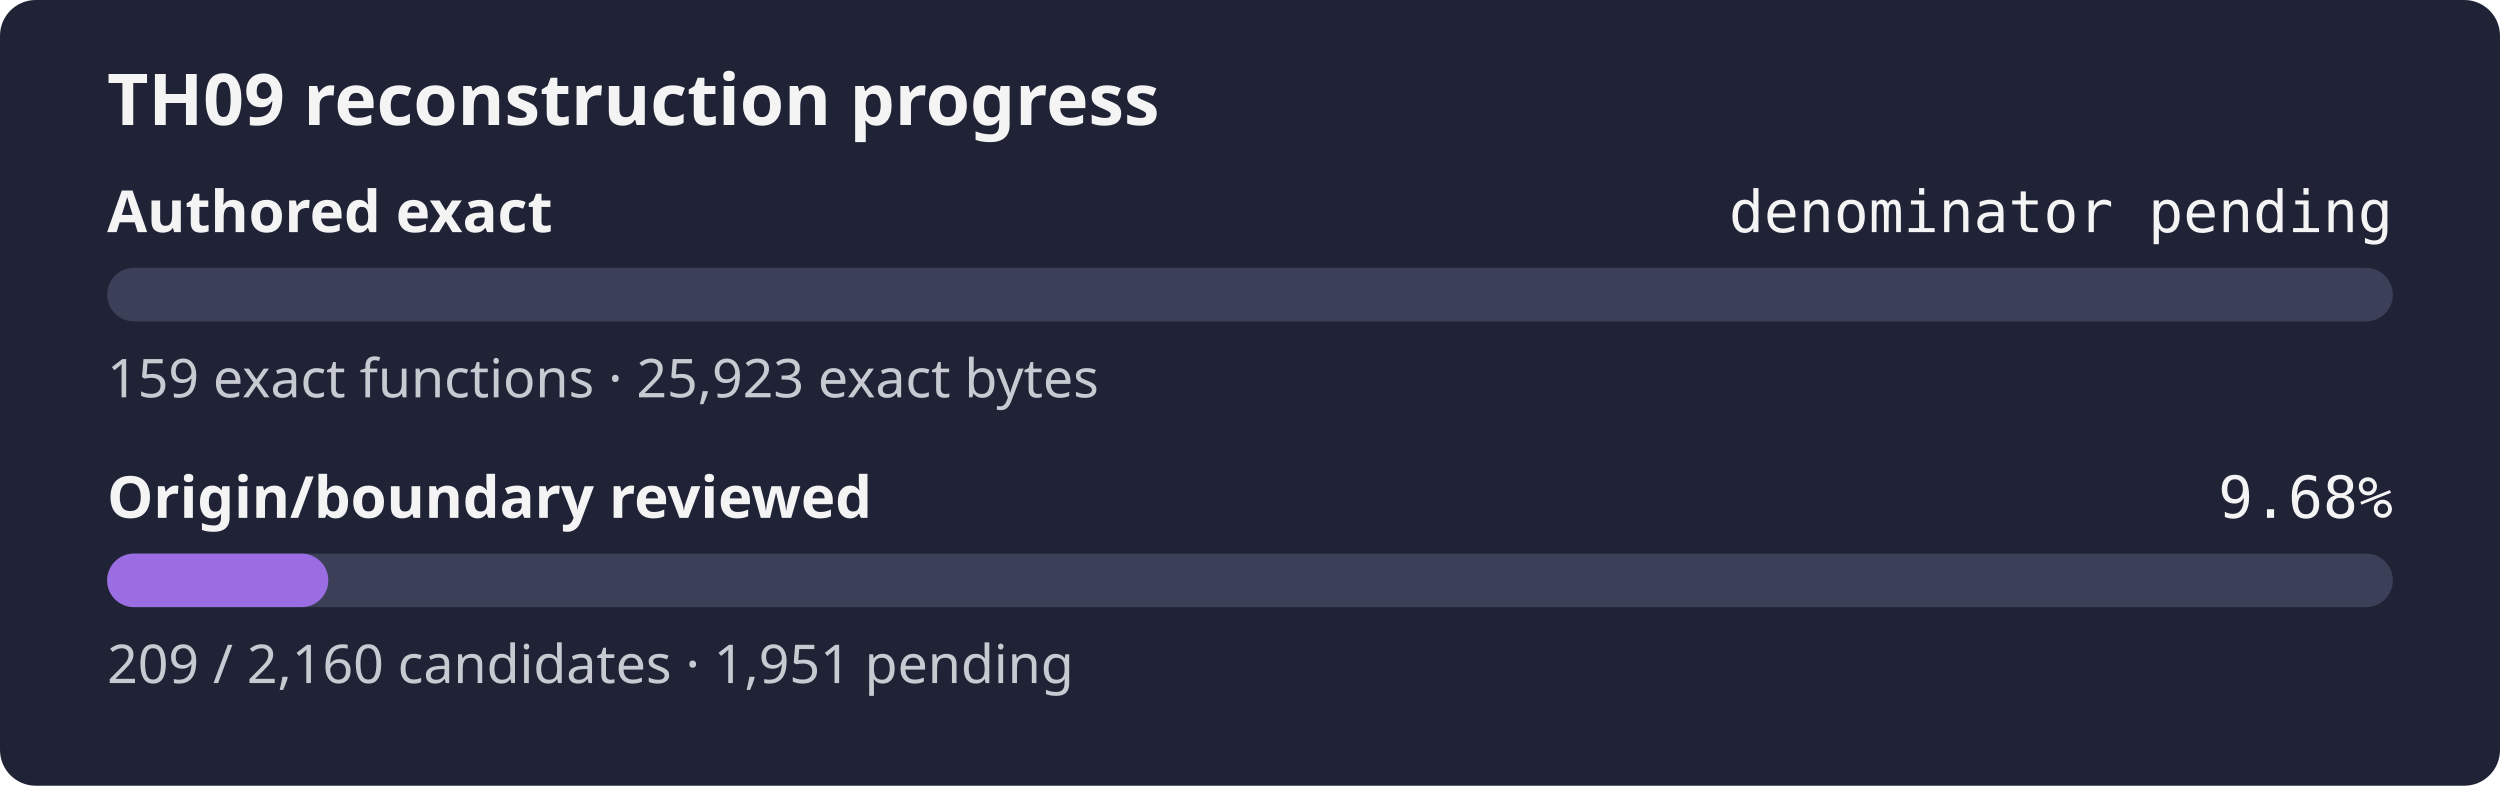
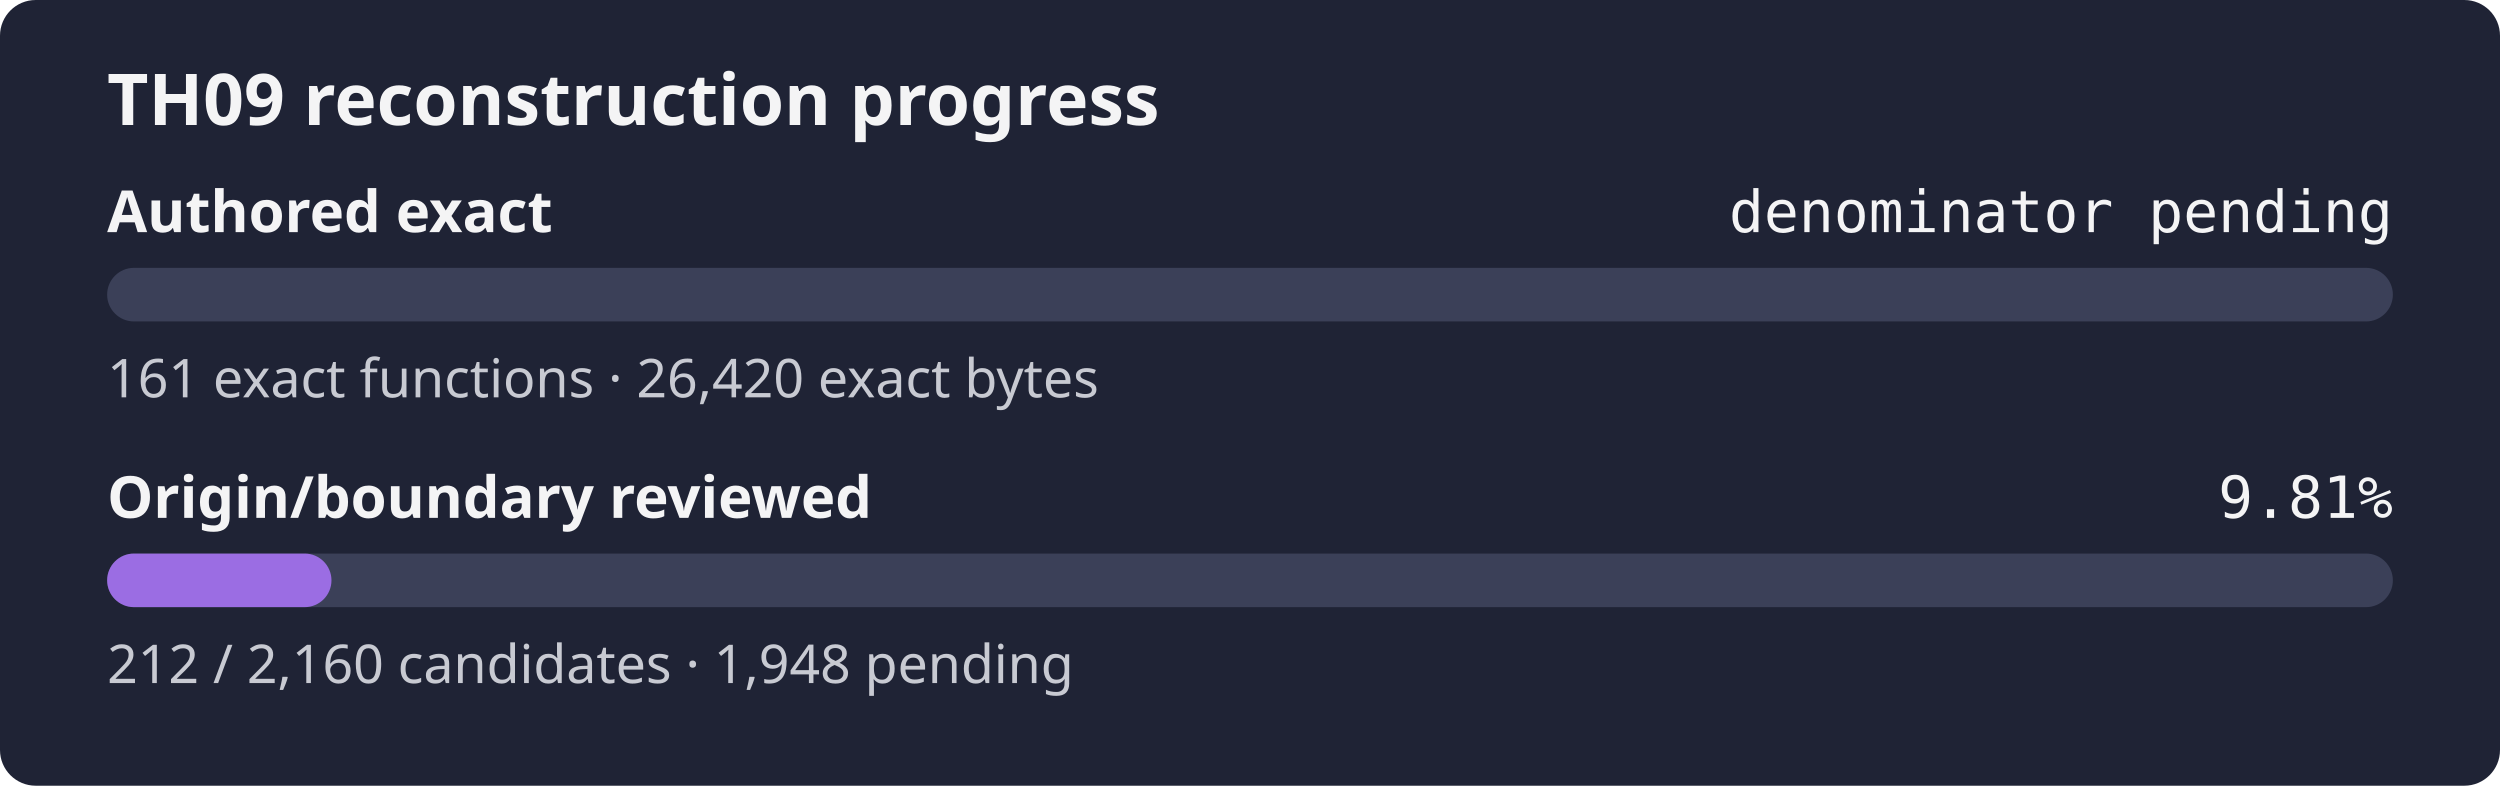
- <svg xmlns="http://www.w3.org/2000/svg" width="560" height="176" role="img" aria-label="TH09 reconstruction progress: authored exact denominator pending, origin review 9.68%">
+ <svg xmlns="http://www.w3.org/2000/svg" width="560" height="176" role="img" aria-label="TH09 reconstruction progress: authored exact denominator pending, origin review 9.81%">
  <rect width="560" height="176" rx="8" fill="#1f2335" />
  <text x="24" y="28" fill="#f4f4f5" font-family="sans-serif" font-size="16" font-weight="600">TH09 reconstruction progress</text>
  <text x="24" y="52" fill="#f4f4f5" font-family="sans-serif" font-size="13" font-weight="600">Authored exact</text>
  <text x="536" y="52" fill="#f4f4f5" text-anchor="end" font-family="monospace" font-size="13">denominator pending</text>
  <rect x="24" y="60" width="512" height="12" rx="6" fill="#3b4058" />
  <rect x="24" y="60" width="0.00" height="12" rx="6" fill="#9b6de3" />
-   <text x="24" y="89" fill="#c8cad2" font-family="sans-serif" font-size="12">159 exact functions · 25,923 exact bytes</text>
+   <text x="24" y="89" fill="#c8cad2" font-family="sans-serif" font-size="12">161 exact functions · 26,420 exact bytes</text>
  <text x="24" y="116" fill="#f4f4f5" font-family="sans-serif" font-size="13" font-weight="600">Origin/boundary reviewed</text>
-   <text x="536" y="116" fill="#f4f4f5" text-anchor="end" font-family="monospace" font-size="13">9.68%</text>
+   <text x="536" y="116" fill="#f4f4f5" text-anchor="end" font-family="monospace" font-size="13">9.81%</text>
  <rect x="24" y="124" width="512" height="12" rx="6" fill="#3b4058" />
-   <rect x="24" y="124" width="49.54" height="12" rx="6" fill="#9b6de3" />
-   <text x="24" y="153" fill="#c8cad2" font-family="sans-serif" font-size="12">209 / 2,160 candidates · 1,951 pending</text>
+   <rect x="24" y="124" width="50.25" height="12" rx="6" fill="#9b6de3" />
+   <text x="24" y="153" fill="#c8cad2" font-family="sans-serif" font-size="12">212 / 2,160 candidates · 1,948 pending</text>
</svg>
